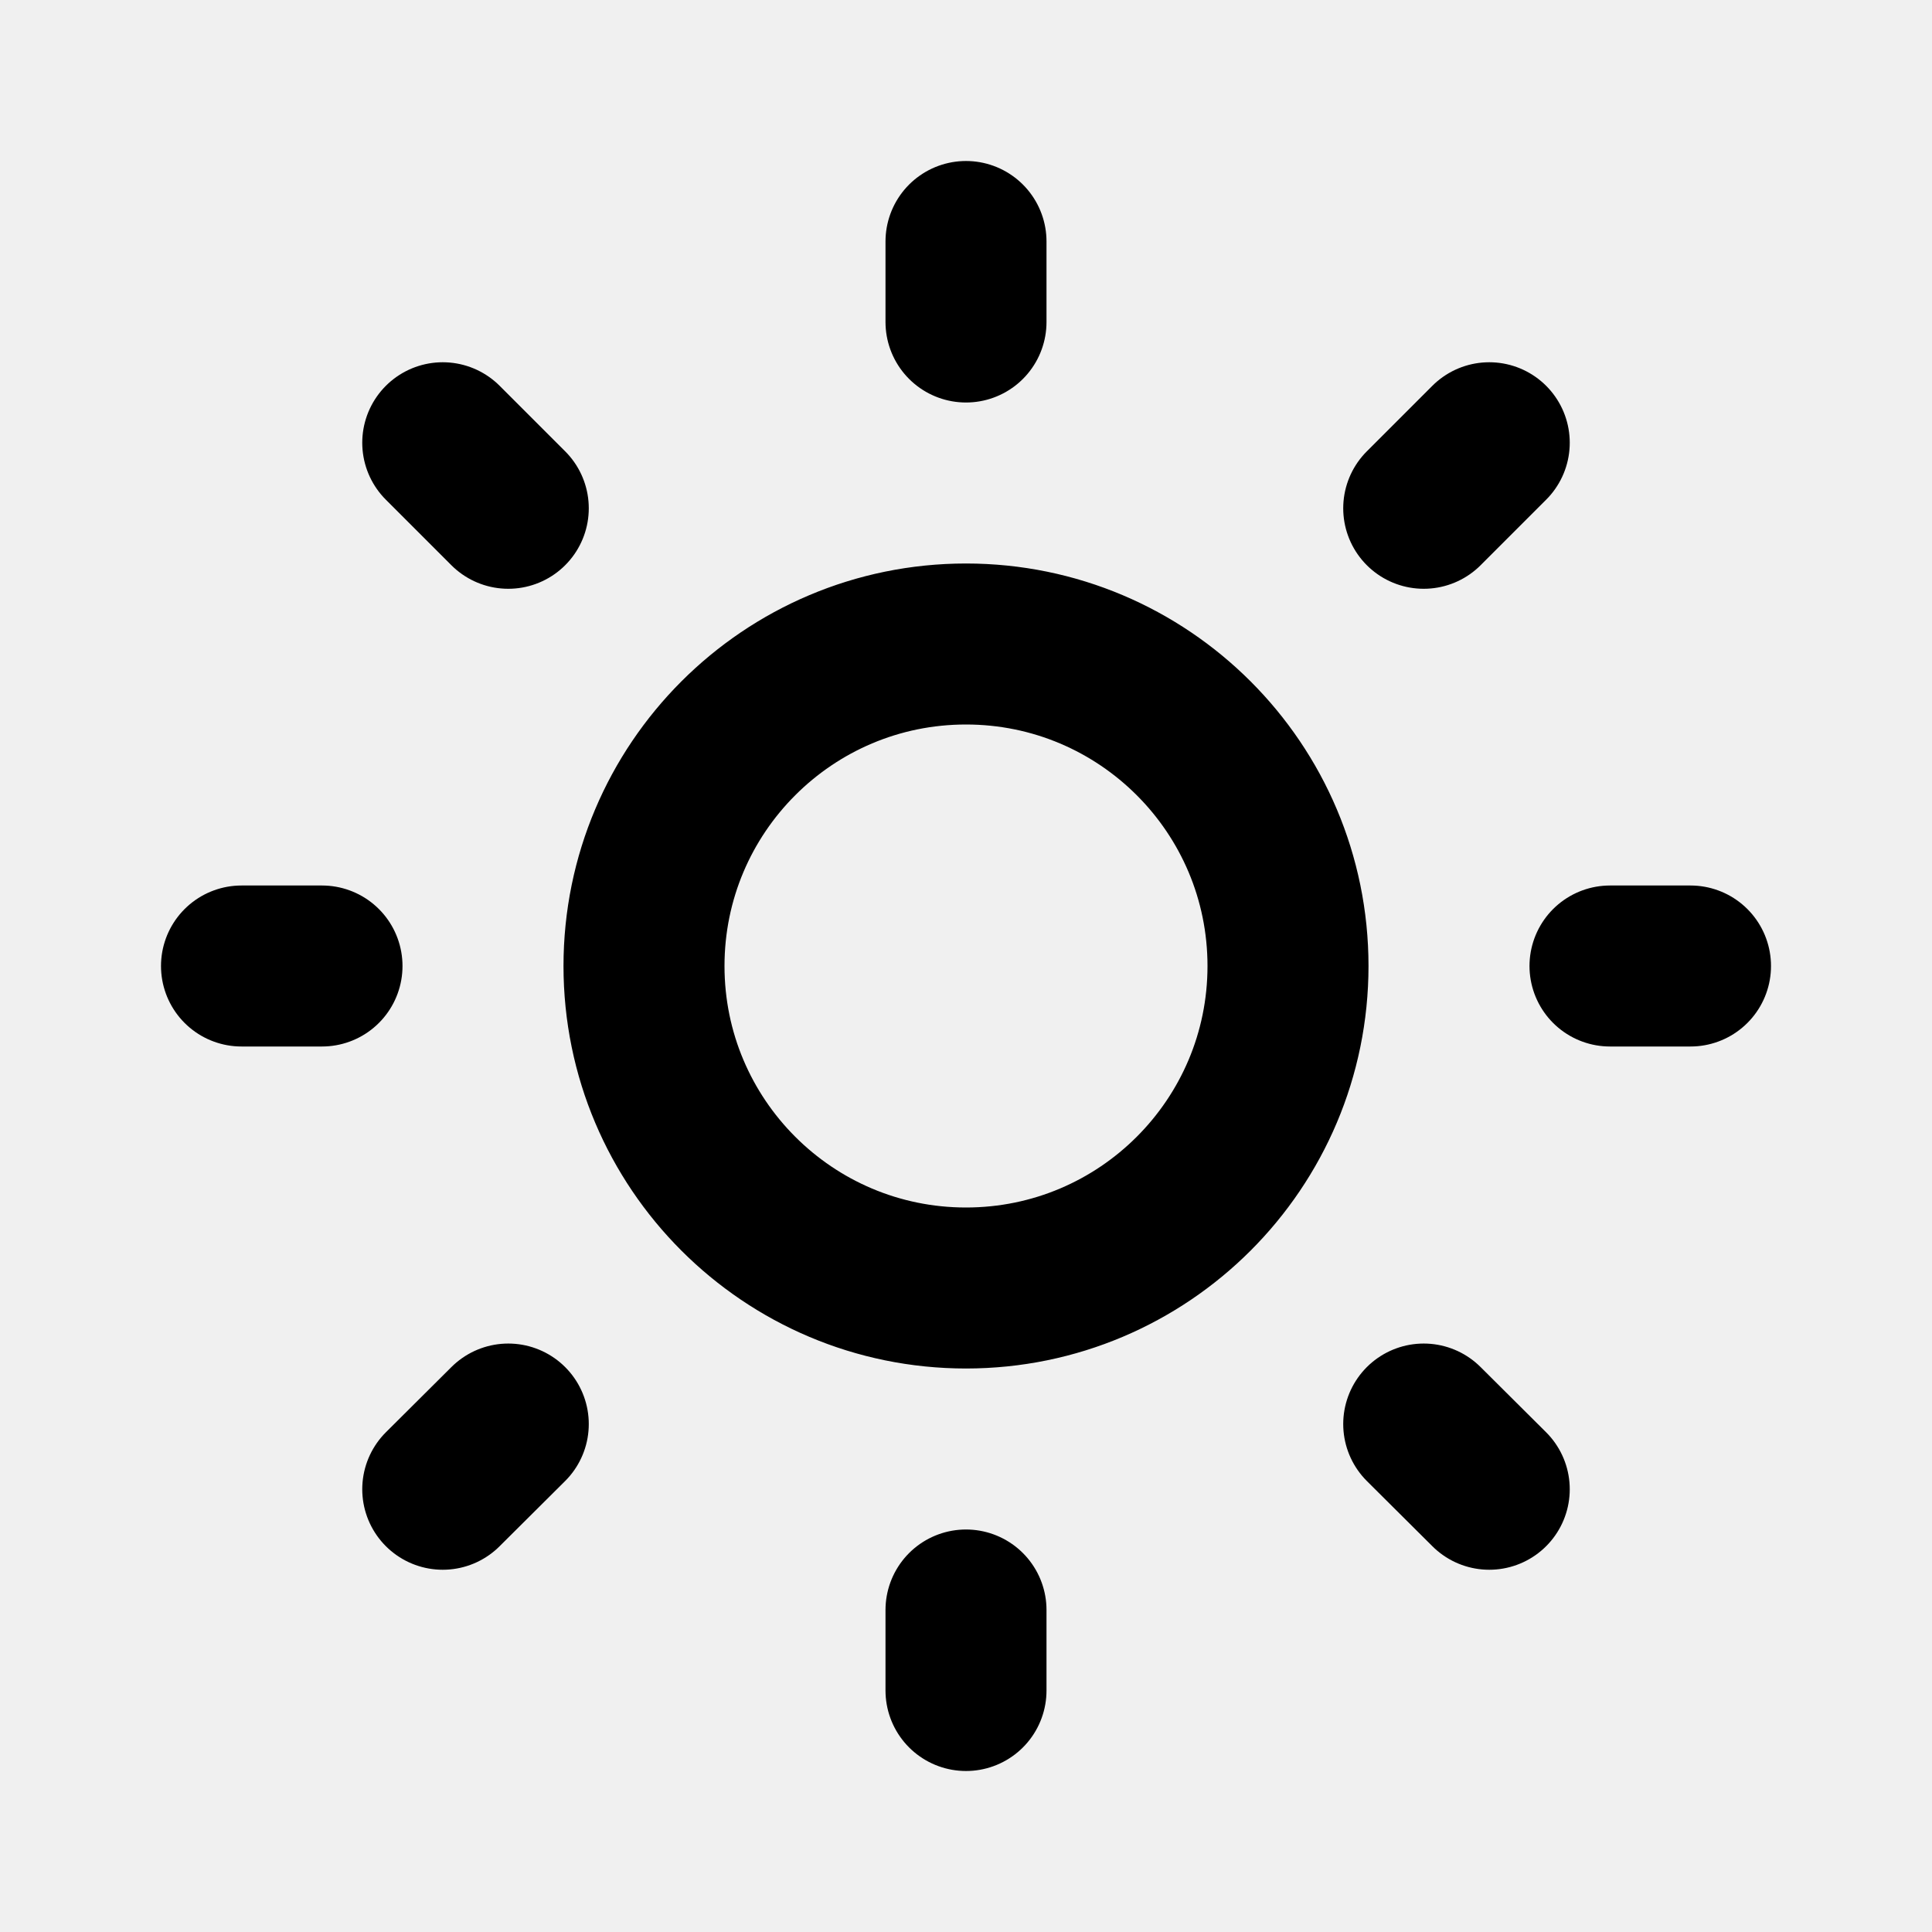
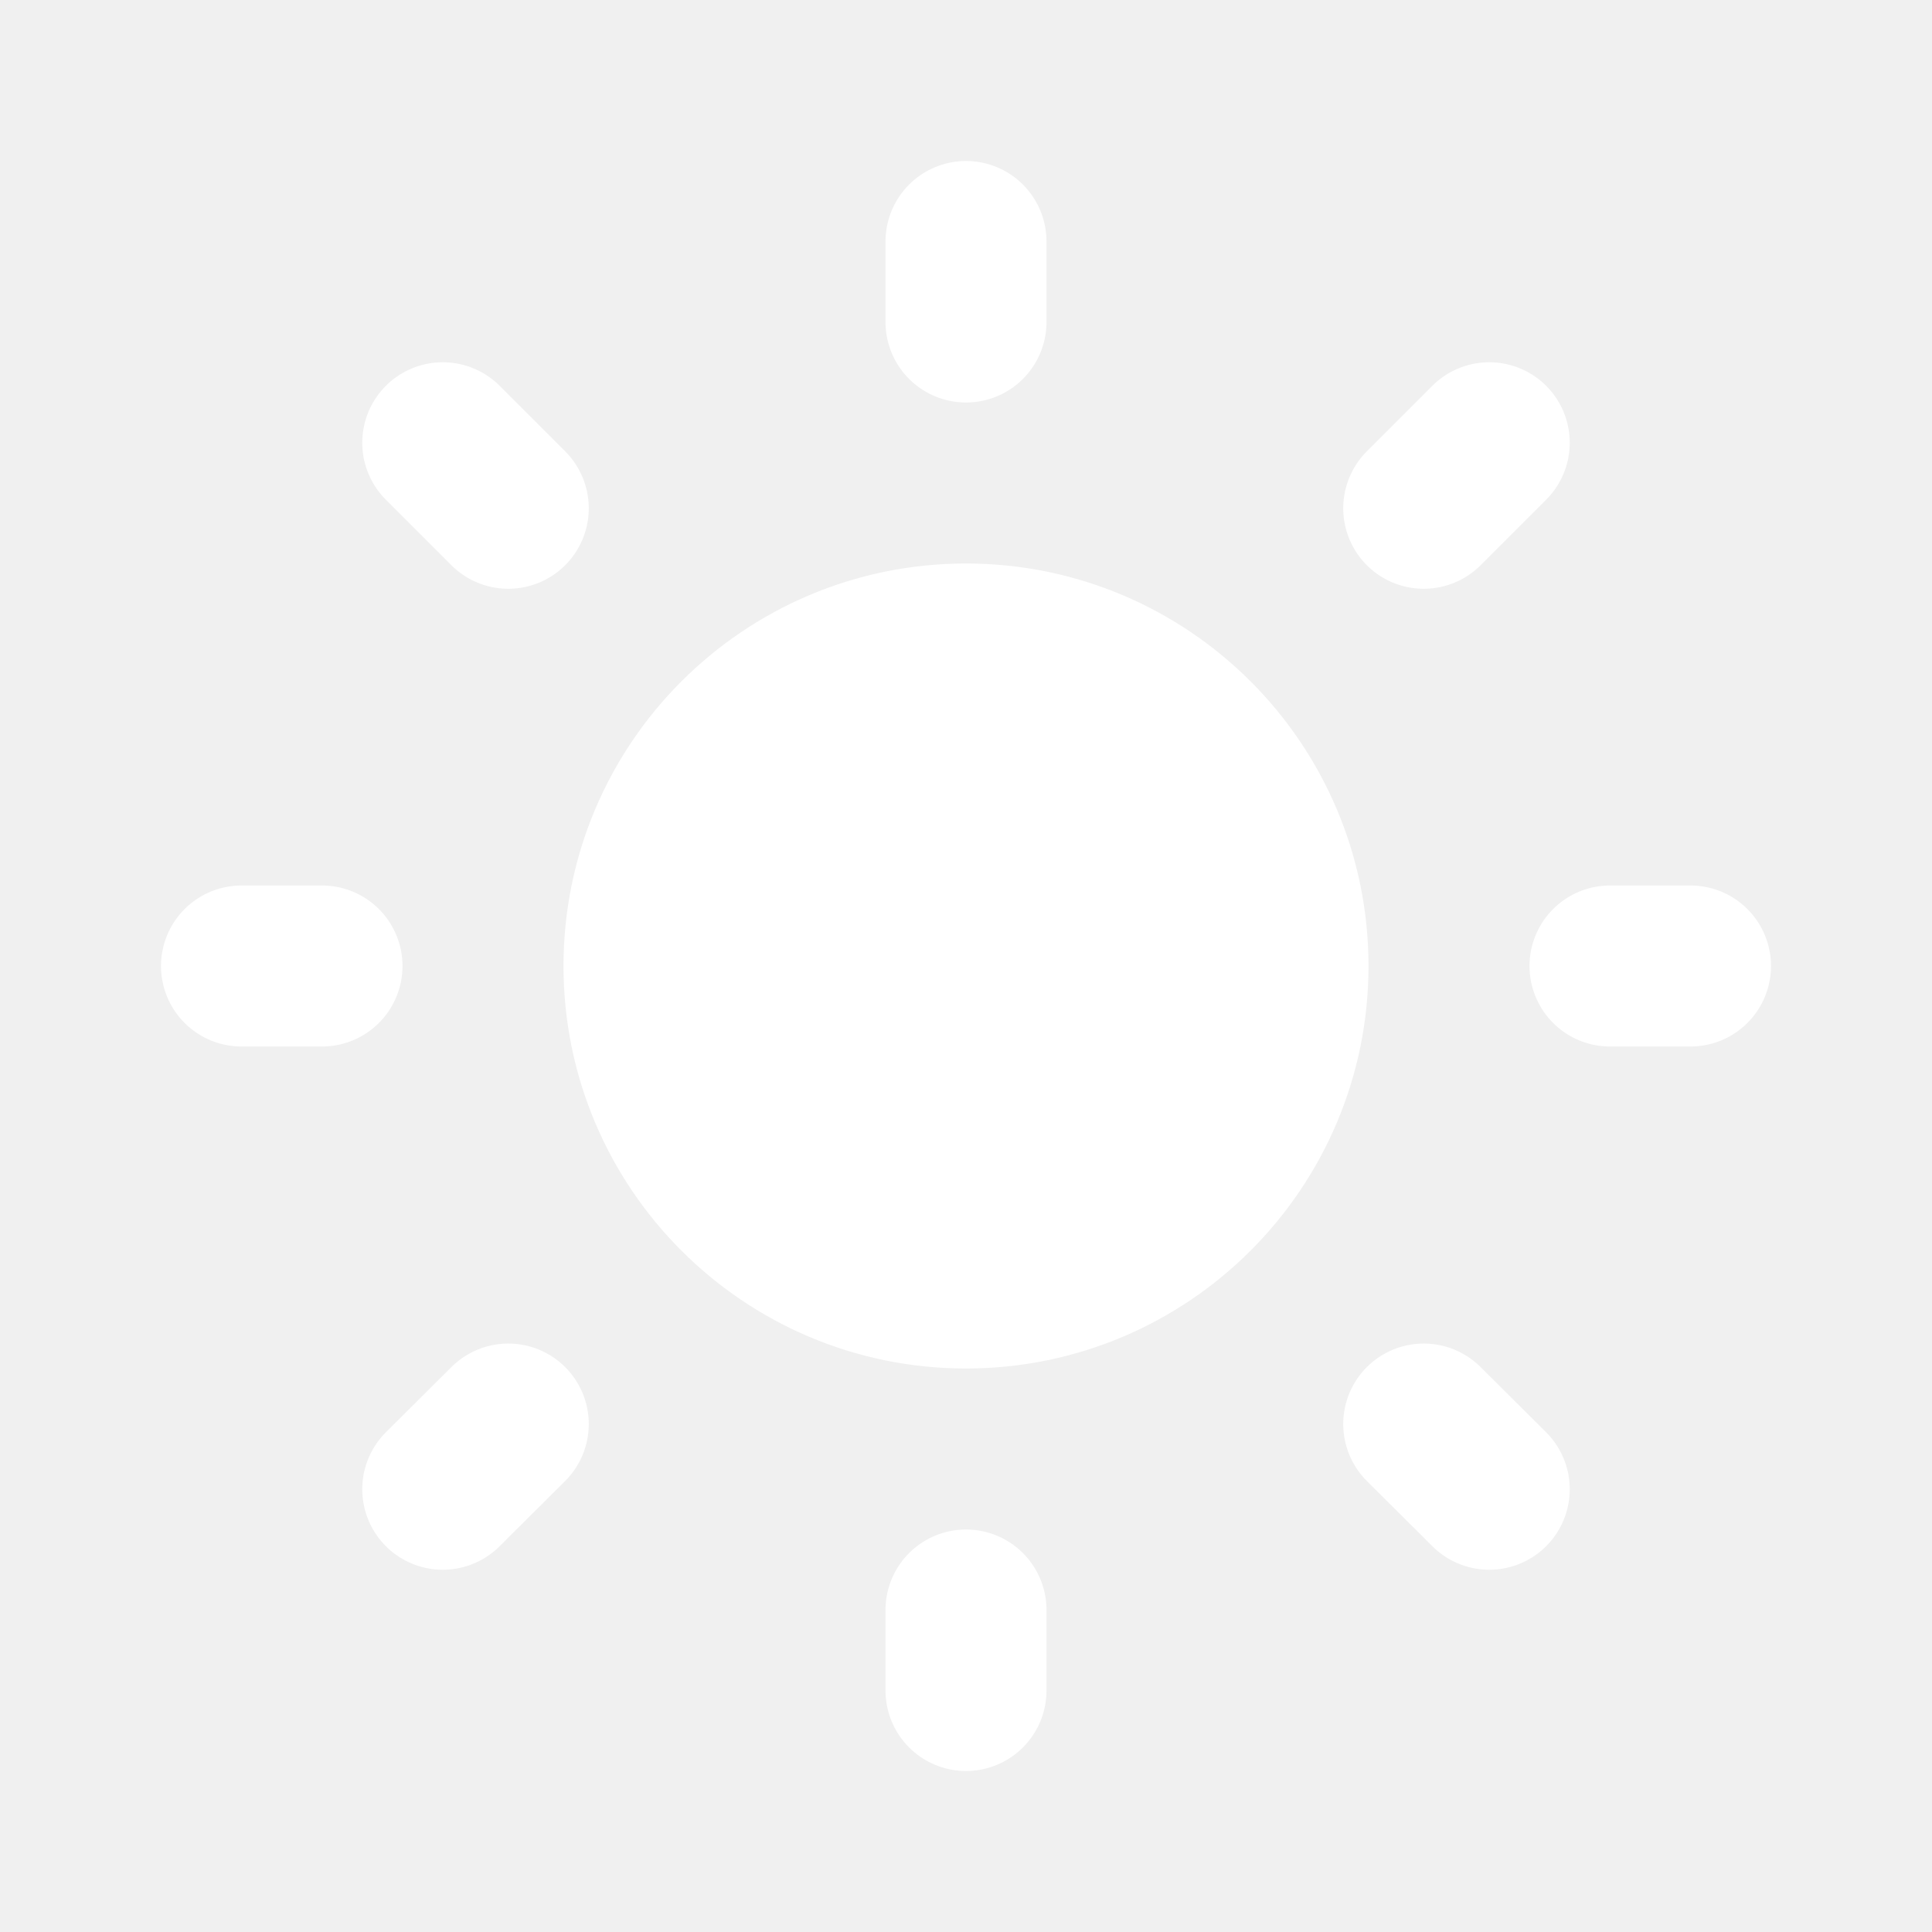
- <svg xmlns="http://www.w3.org/2000/svg" width="18px" height="18px" viewBox="0 0 24 24" fill="none">
-   <path d="M12 3V4M12 20V21M4 12H3M6.314 6.314L5.5 5.5M17.686 6.314L18.5 5.5M6.314 17.69L5.5 18.5M17.686 17.69L18.5 18.5M21 12H20M16 12C16 14.209 14.209 16 12 16C9.791 16 8 14.209 8 12C8 9.791 9.791 8 12 8C14.209 8 16 9.791 16 12Z" stroke="#000000" stroke-width="2" stroke-linecap="round" stroke-linejoin="round" />
+ <svg xmlns="http://www.w3.org/2000/svg" width="18px" height="18px" viewBox="0 0 24 24" fill="#fff">
+   <path d="M12 3V4M12 20V21M4 12H3M6.314 6.314L5.5 5.5M17.686 6.314L18.5 5.5M6.314 17.69L5.5 18.5M17.686 17.69L18.5 18.5M21 12H20M16 12C16 14.209 14.209 16 12 16C9.791 16 8 14.209 8 12C8 9.791 9.791 8 12 8C14.209 8 16 9.791 16 12Z" stroke="#fff" stroke-width="2" stroke-linecap="round" stroke-linejoin="round" />
</svg>
